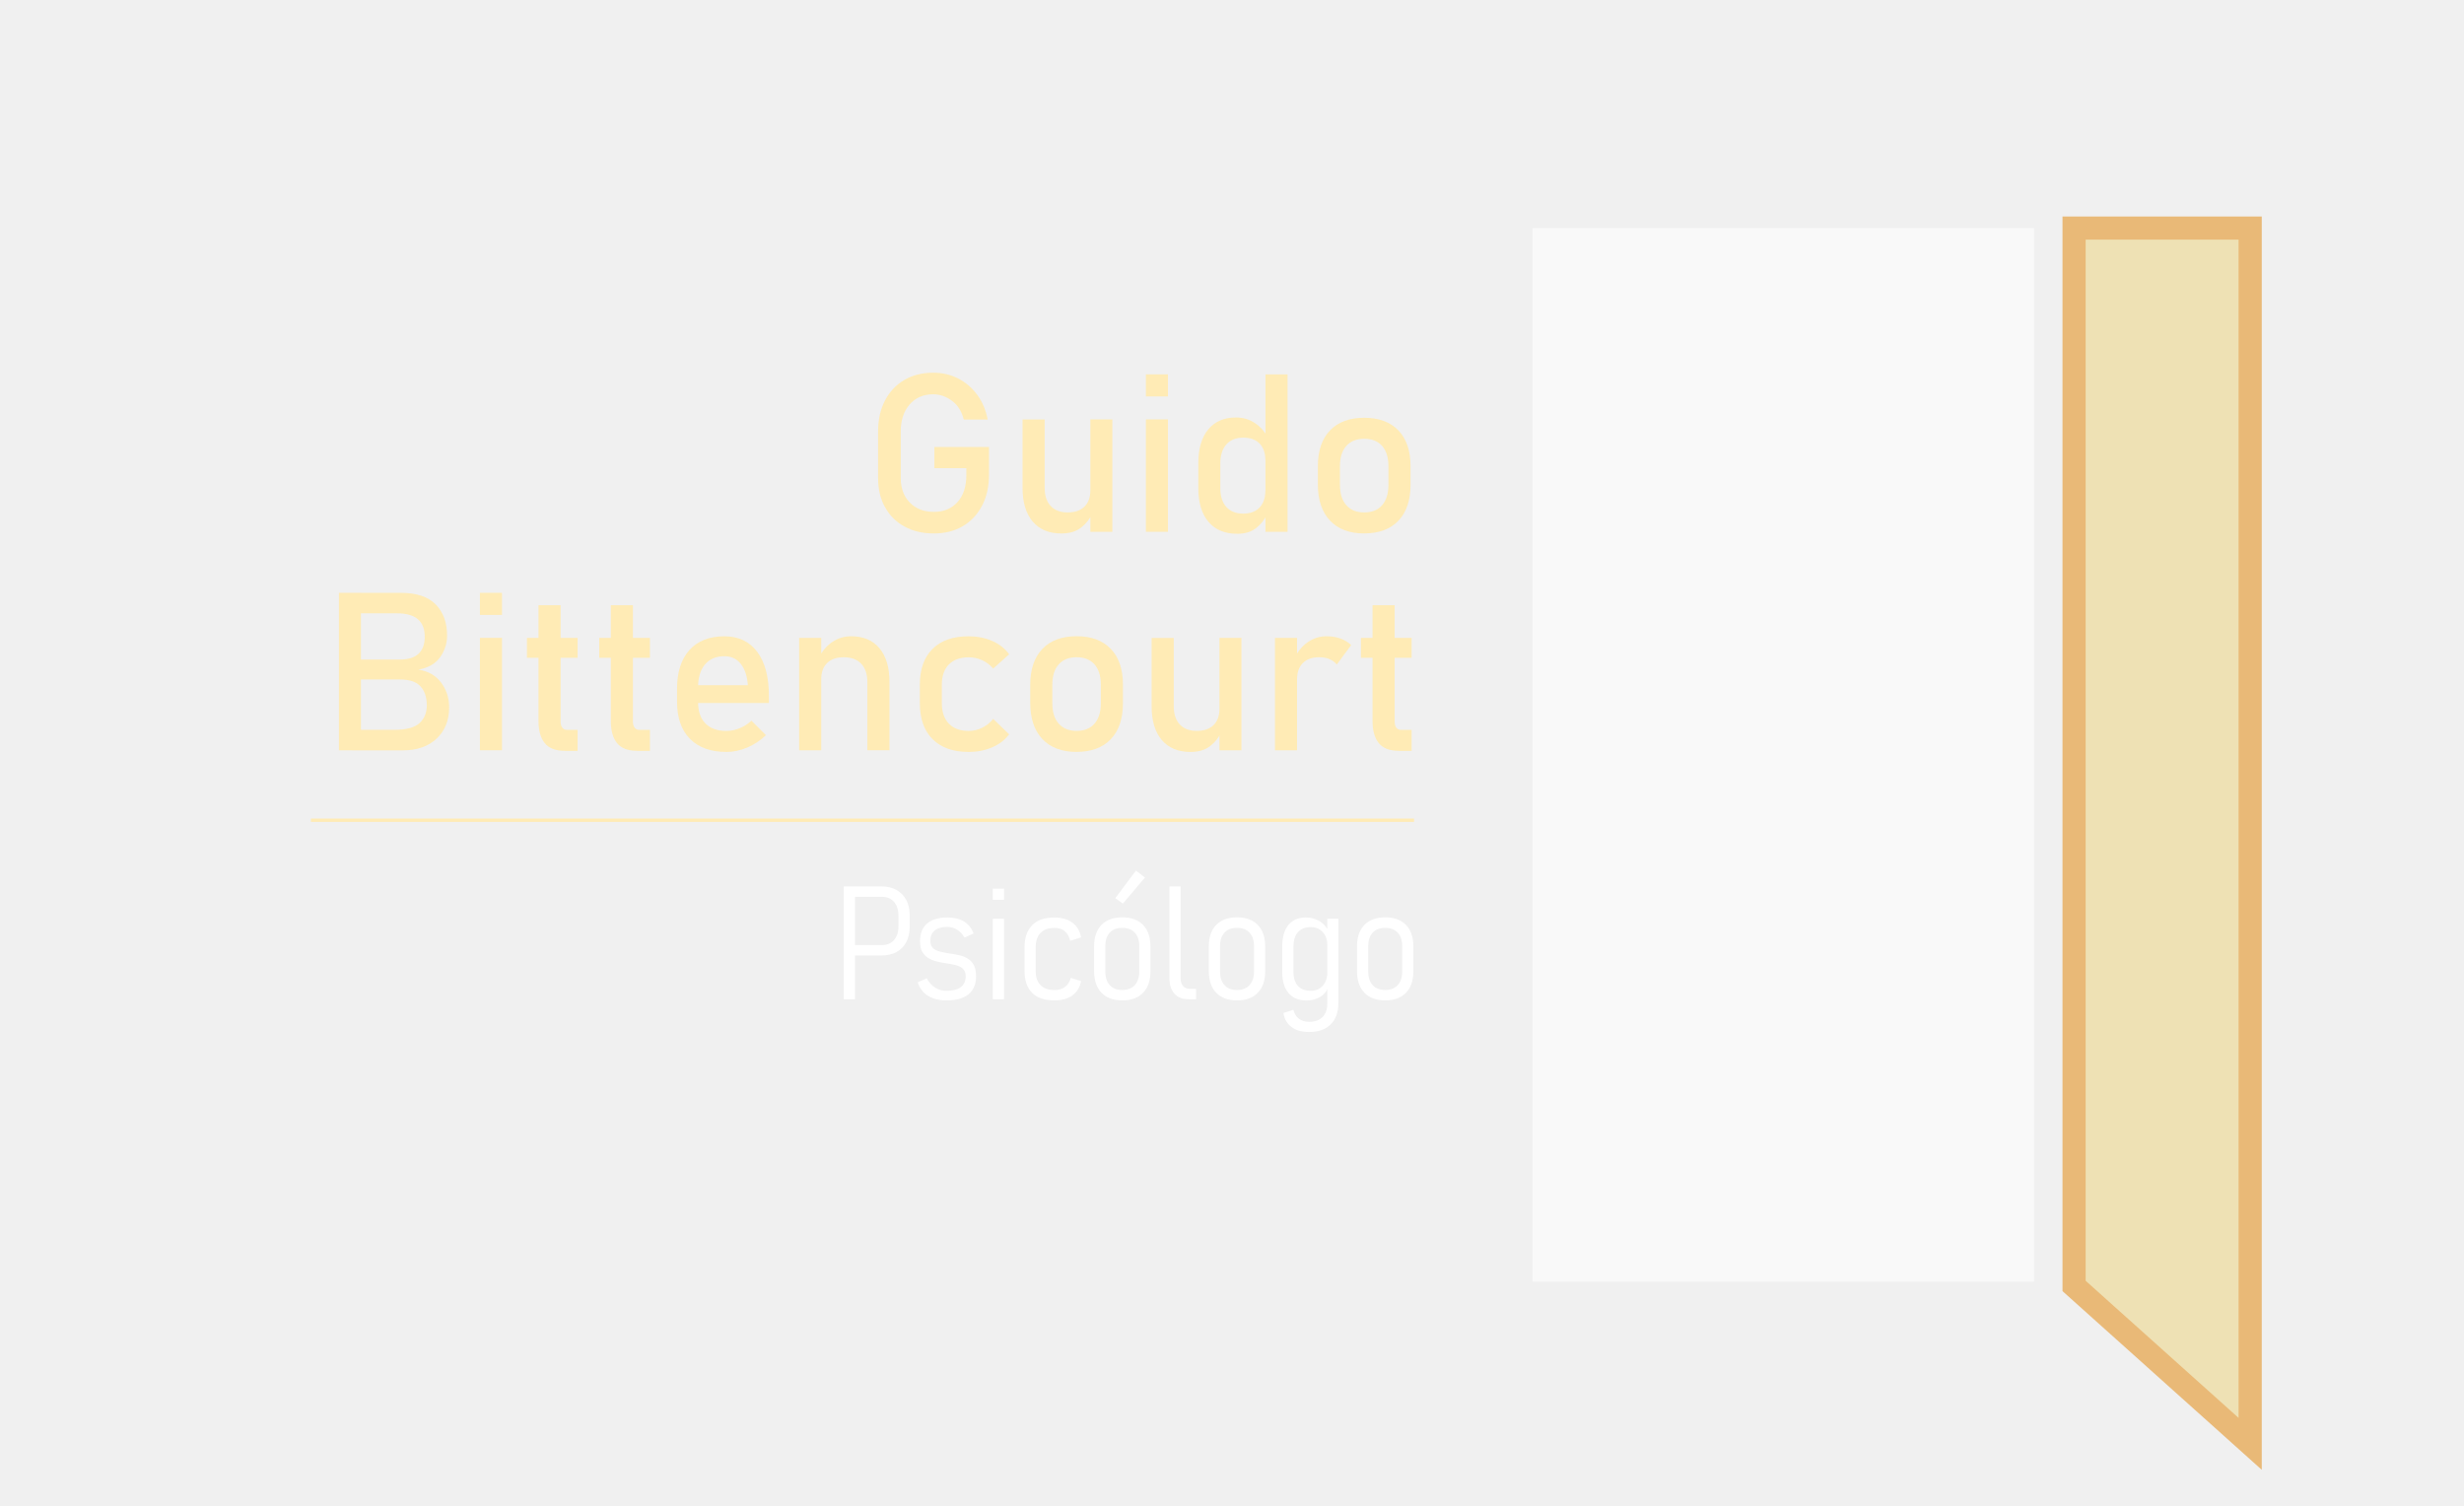
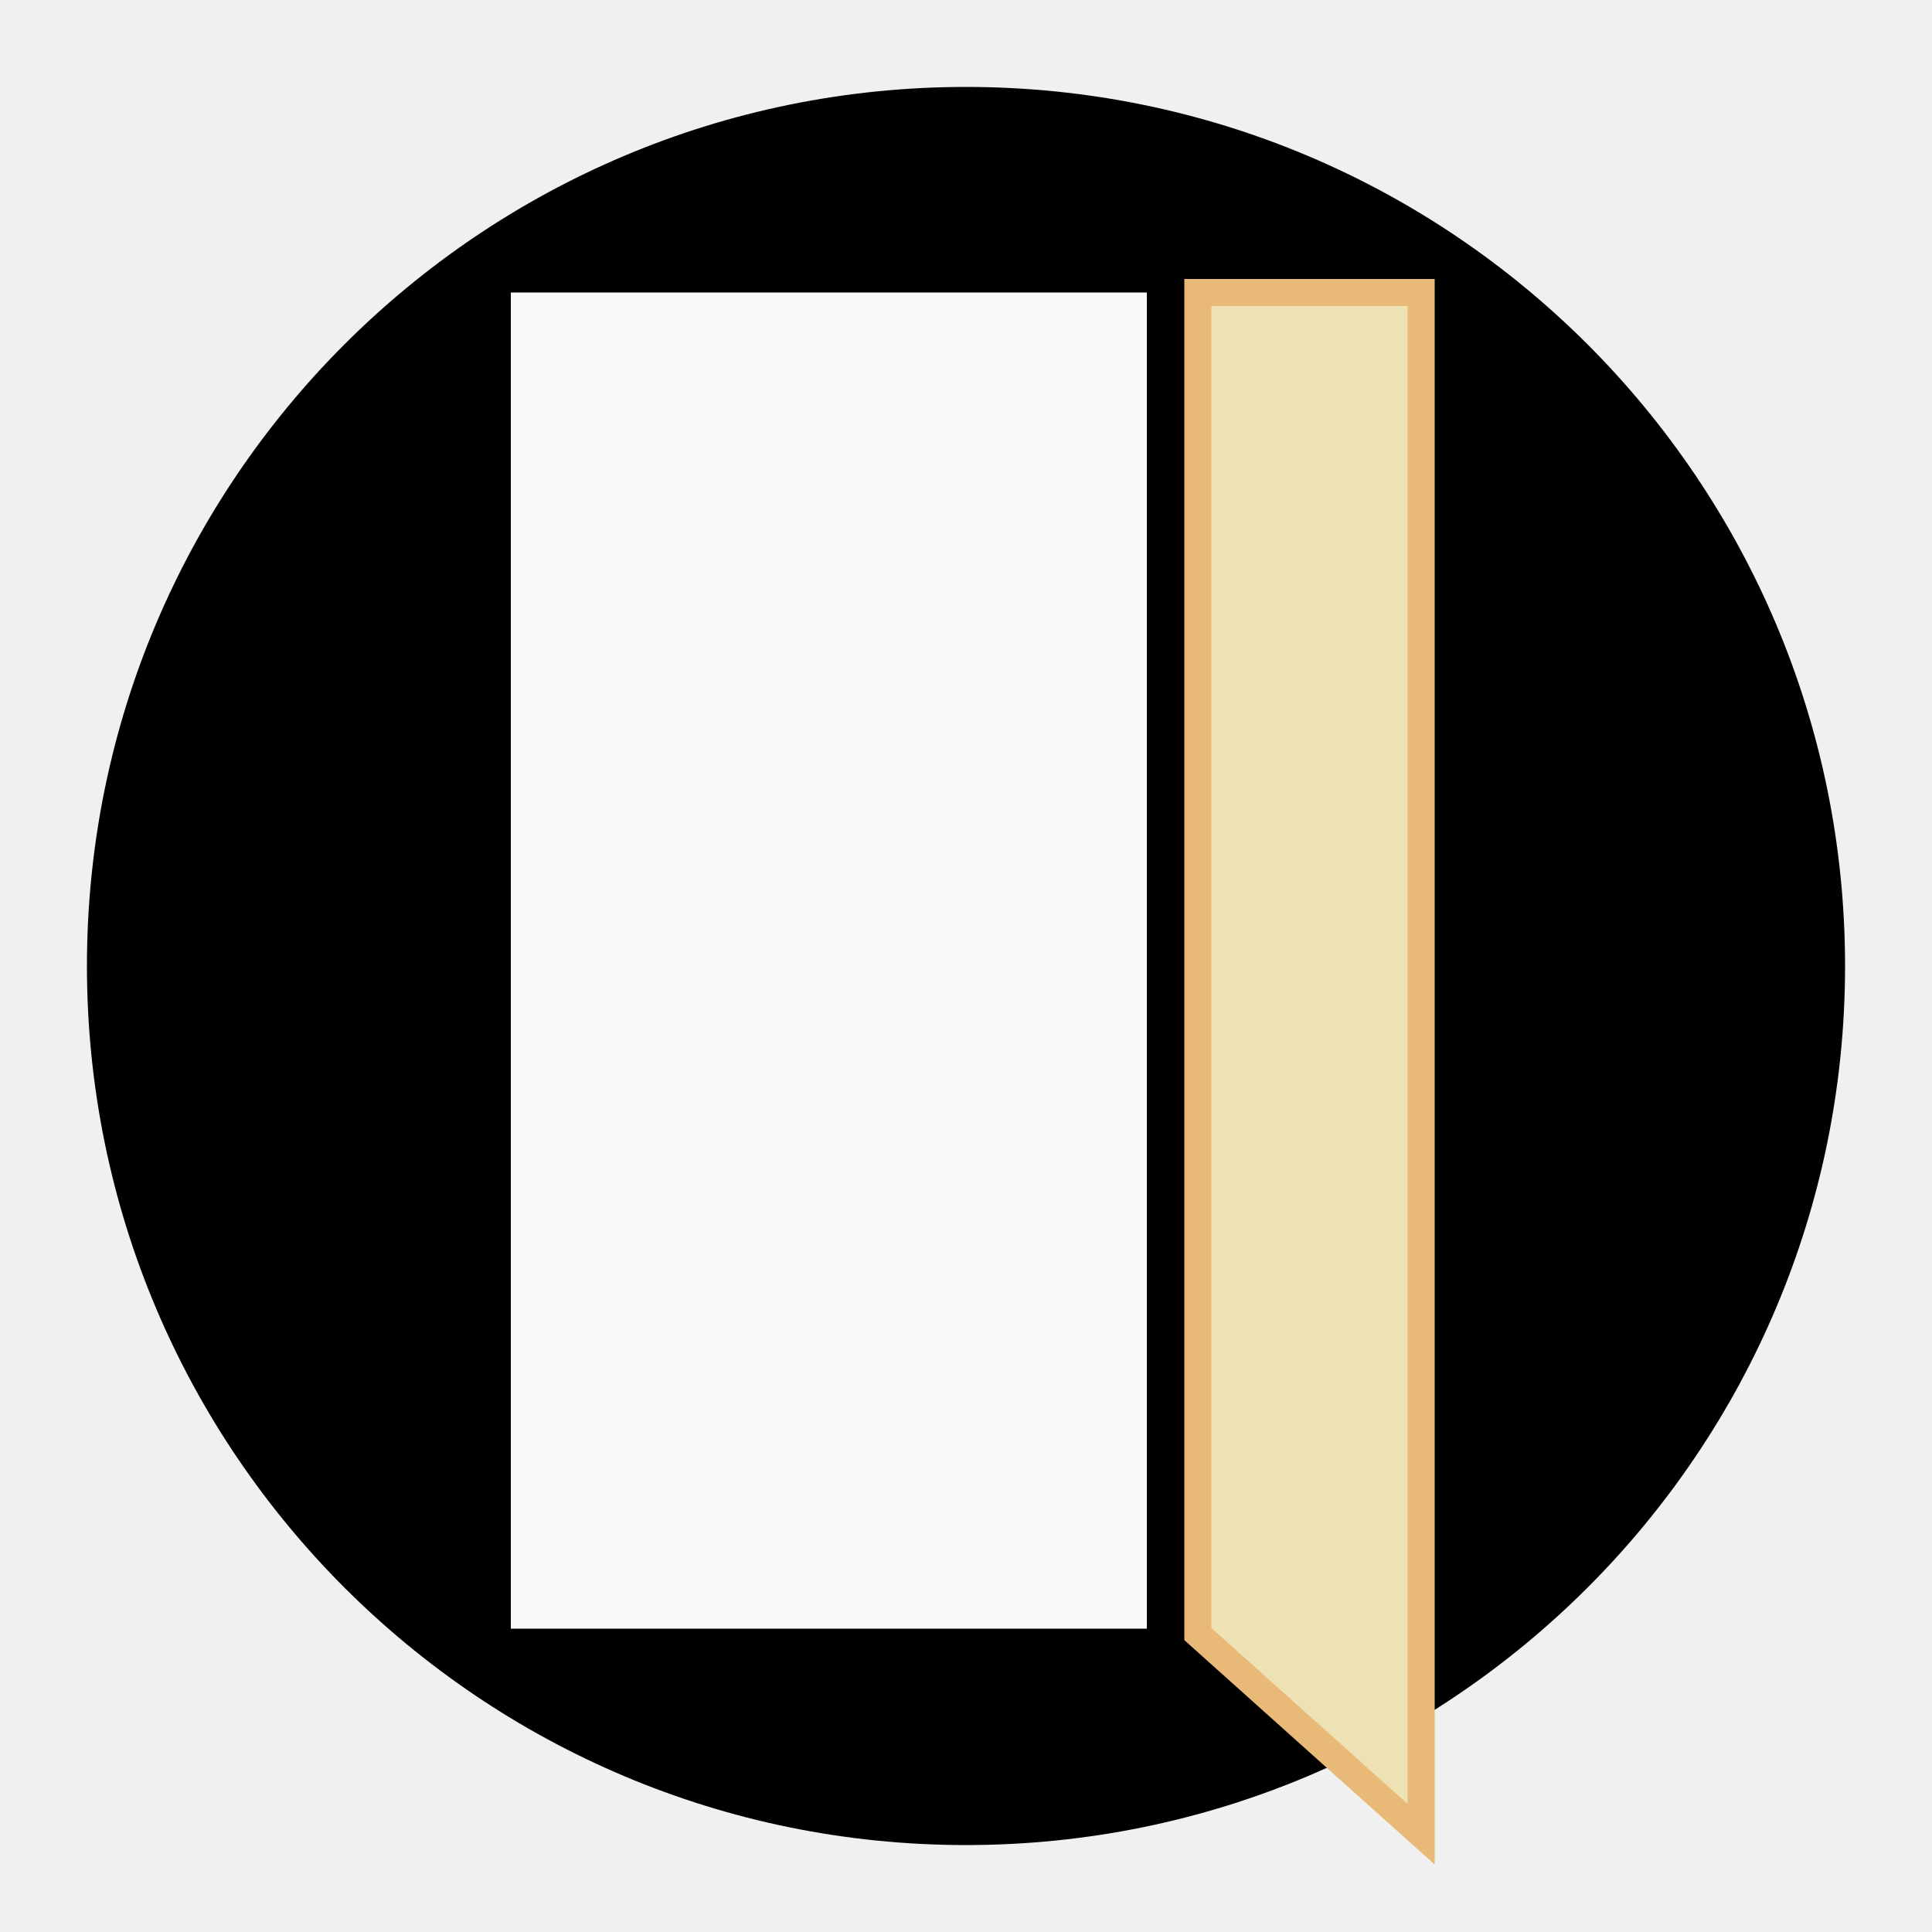
- <svg xmlns="http://www.w3.org/2000/svg" id="a" viewBox="0 0 744.4 454.7">
-   <defs>
-     <style>.b{fill:#fff;}.c{fill:#ffebb5;}.d{fill:none;stroke:#ffebb5;}.d,.e{stroke-miterlimit:10;}.f{fill:#f9f9f9;}.e{fill:#eee1b4;stroke:#e9b977;stroke-width:7px;}</style>
-   </defs>
-   <polygon class="e" points="626.6 68.9 679.8 68.9 679.8 436.2 626.6 388.5 626.6 68.9" />
-   <rect class="f" x="463" y="68.9" width="151.5" height="318.3" />
-   <line class="d" x1="93.93" y1="247.8" x2="427.2" y2="247.8" />
-   <g>
-     <path class="c" d="M282.3,135.05h16.49v8.31c0,3.58-.69,6.7-2.08,9.37-1.39,2.67-3.32,4.74-5.81,6.22-2.49,1.47-5.41,2.21-8.77,2.21s-6.34-.69-8.87-2.08c-2.53-1.38-4.49-3.34-5.89-5.86-1.4-2.52-2.09-5.46-2.09-8.82v-14.03c0-3.58,.69-6.7,2.08-9.36,1.38-2.66,3.32-4.73,5.81-6.2,2.49-1.47,5.41-2.21,8.77-2.21,2.77,0,5.29,.59,7.57,1.77,2.28,1.18,4.19,2.82,5.74,4.94,1.55,2.12,2.6,4.59,3.14,7.43h-7.23c-.61-2.46-1.8-4.35-3.57-5.66-1.77-1.31-3.65-1.96-5.66-1.96-2.97,0-5.34,1.03-7.13,3.09-1.79,2.06-2.68,4.78-2.68,8.16v14.03c0,3.1,.92,5.58,2.75,7.44,1.83,1.86,4.25,2.8,7.26,2.8s5.34-.98,7.13-2.94c1.79-1.96,2.68-4.7,2.68-8.21v-2.06h-9.65v-6.38Z" />
-     <path class="c" d="M315.6,126.71v20.64c0,2.38,.61,4.22,1.82,5.51,1.21,1.3,2.92,1.95,5.12,1.95s3.9-.58,5.09-1.75c1.19-1.17,1.78-2.81,1.78-4.92l.46,7.1c-.61,1.53-1.68,2.9-3.21,4.11-1.53,1.21-3.52,1.82-5.99,1.82-3.75,0-6.65-1.2-8.69-3.61-2.04-2.41-3.06-5.81-3.06-10.19v-20.64h6.67Zm13.81,33.96v-33.96h6.64v33.96h-6.64Z" />
-     <path class="c" d="M346.19,119.77v-6.67h6.67v6.67h-6.67Zm0,40.89v-33.96h6.67v33.96h-6.67Z" />
-     <path class="c" d="M373.77,161.26c-3.75,0-6.65-1.2-8.69-3.62-2.04-2.41-3.06-5.81-3.06-10.19v-7.49c0-4.41,1-7.81,2.99-10.22,2-2.41,4.8-3.62,8.42-3.62,2.01,0,3.84,.52,5.51,1.57,1.67,1.05,3.01,2.52,4.04,4.42l-.69,6.94c0-1.44-.26-2.67-.79-3.7-.52-1.02-1.28-1.8-2.27-2.34-.99-.53-2.2-.8-3.62-.8-2.2,0-3.91,.69-5.12,2.06-1.21,1.37-1.82,3.3-1.82,5.79v7.39c0,2.46,.61,4.37,1.82,5.71,1.21,1.34,2.92,2.01,5.12,2.01,1.42,0,2.62-.28,3.62-.83,.99-.56,1.75-1.36,2.27-2.4s.79-2.3,.79-3.76l.46,7.16c-.61,1.53-1.66,2.9-3.16,4.11-1.49,1.21-3.44,1.82-5.84,1.82Zm8.54-.59v-47.57h6.67v47.57h-6.67Z" />
-     <path class="c" d="M412.14,161.16c-4.45,0-7.9-1.29-10.34-3.88-2.44-2.58-3.66-6.22-3.66-10.91v-5.53c0-4.65,1.22-8.24,3.66-10.8,2.44-2.55,5.89-3.83,10.34-3.83s7.89,1.28,10.34,3.83c2.44,2.55,3.66,6.15,3.66,10.8v5.63c0,4.67-1.22,8.28-3.66,10.84-2.44,2.56-5.89,3.84-10.34,3.84Zm0-6.35c2.33,0,4.14-.73,5.41-2.19,1.28-1.46,1.91-3.51,1.91-6.15v-5.63c0-2.64-.64-4.68-1.91-6.12-1.28-1.44-3.08-2.16-5.41-2.16s-4.11,.72-5.4,2.16c-1.29,1.44-1.93,3.48-1.93,6.12v5.63c0,2.64,.64,4.69,1.93,6.15,1.29,1.46,3.08,2.19,5.4,2.19Z" />
-     <path class="c" d="M102.4,226.67v-47.57h6.64v47.57h-6.64Zm3.93,0v-6.18h12.89c3.53,0,6.04-.68,7.51-2.03,1.47-1.35,2.21-3.13,2.21-5.33v-.1c0-2.36-.63-4.24-1.88-5.64-1.25-1.41-3.32-2.11-6.2-2.11h-14.53v-6.02h14.53c2.46,0,4.32-.58,5.58-1.75,1.25-1.17,1.88-2.87,1.88-5.12,0-2.38-.7-4.15-2.09-5.33-1.4-1.18-3.49-1.77-6.28-1.77h-13.61v-6.18h14.82c4.69,0,8.18,1.17,10.47,3.5,2.29,2.33,3.44,5.46,3.44,9.39,0,2.38-.7,4.55-2.09,6.53-1.4,1.97-3.59,3.23-6.58,3.78,2.94,.44,5.23,1.73,6.85,3.89,1.62,2.16,2.44,4.63,2.44,7.43v.1c0,3.88-1.25,7.01-3.76,9.39-2.51,2.38-5.91,3.57-10.21,3.57h-15.38Z" />
-     <path class="c" d="M144.99,185.77v-6.67h6.67v6.67h-6.67Zm0,40.89v-33.96h6.67v33.96h-6.67Z" />
-     <path class="c" d="M159.19,198.73v-6.02h15.31v6.02h-15.31Zm11.45,28.1c-2.79,0-4.81-.77-6.07-2.32-1.25-1.55-1.88-3.77-1.88-6.67v-35h6.67v35.07c0,.81,.16,1.44,.49,1.9s.81,.69,1.44,.69h3.21v6.35h-3.86Z" />
-     <path class="c" d="M181.04,198.73v-6.02h15.31v6.02h-15.31Zm11.45,28.1c-2.79,0-4.81-.77-6.07-2.32-1.25-1.55-1.88-3.77-1.88-6.67v-35h6.67v35.07c0,.81,.16,1.44,.49,1.9s.81,.69,1.44,.69h3.21v6.35h-3.86Z" />
-     <path class="c" d="M219.42,227.16c-4.73,0-8.4-1.32-10.99-3.96-2.6-2.64-3.89-6.39-3.89-11.25v-3.83c0-5.06,1.25-8.97,3.75-11.74,2.5-2.77,6.01-4.15,10.55-4.15,4.27,0,7.58,1.57,9.93,4.71,2.34,3.14,3.52,7.55,3.52,13.22v2.22h-22.9v-5.37h16.55c-.2-2.75-.91-4.9-2.14-6.44-1.23-1.55-2.88-2.32-4.96-2.32-2.51,0-4.46,.83-5.86,2.49-1.4,1.66-2.09,4-2.09,7.03v4.32c0,2.81,.75,4.97,2.24,6.48,1.49,1.5,3.59,2.26,6.3,2.26,1.35,0,2.69-.27,4.02-.82,1.33-.54,2.52-1.31,3.57-2.29l4.38,4.38c-1.68,1.61-3.57,2.86-5.66,3.75-2.09,.88-4.2,1.32-6.31,1.32Z" />
-     <path class="c" d="M241.43,226.67v-33.96h6.67v33.96h-6.67Zm20.61,0v-20.58c0-2.4-.62-4.25-1.85-5.56-1.23-1.31-2.98-1.96-5.25-1.96s-3.87,.58-5.05,1.73c-1.19,1.16-1.78,2.78-1.78,4.87l-.69-6.54c1.05-2.05,2.42-3.63,4.11-4.74,1.69-1.11,3.56-1.67,5.61-1.67,3.69,0,6.54,1.21,8.55,3.61,2.02,2.41,3.03,5.82,3.03,10.22v20.61h-6.67Z" />
-     <path class="c" d="M292.57,227.16c-4.67,0-8.28-1.29-10.84-3.86-2.56-2.57-3.84-6.2-3.84-10.89v-5.59c0-4.65,1.28-8.24,3.84-10.78,2.56-2.54,6.18-3.81,10.84-3.81,2.66,0,5.06,.47,7.2,1.41,2.14,.94,3.84,2.28,5.1,4.02l-4.81,4.32c-.94-1.09-2.05-1.93-3.34-2.52-1.29-.59-2.64-.88-4.06-.88-2.57,0-4.57,.72-5.99,2.16-1.42,1.44-2.13,3.47-2.13,6.08v5.59c0,2.68,.71,4.75,2.13,6.22,1.42,1.46,3.41,2.19,5.99,2.19,1.42,0,2.77-.32,4.06-.95,1.29-.63,2.4-1.53,3.34-2.68l4.81,4.65c-1.26,1.7-2.97,3.02-5.12,3.94-2.15,.93-4.54,1.39-7.18,1.39Z" />
-     <path class="c" d="M325.25,227.16c-4.45,0-7.9-1.29-10.34-3.88-2.44-2.58-3.66-6.22-3.66-10.91v-5.53c0-4.65,1.22-8.24,3.66-10.8,2.44-2.55,5.89-3.83,10.34-3.83s7.89,1.28,10.34,3.83c2.44,2.55,3.66,6.15,3.66,10.8v5.63c0,4.67-1.22,8.28-3.66,10.84-2.44,2.56-5.89,3.84-10.34,3.84Zm0-6.35c2.33,0,4.14-.73,5.41-2.19,1.28-1.46,1.91-3.51,1.91-6.15v-5.63c0-2.64-.64-4.68-1.91-6.12-1.28-1.44-3.08-2.16-5.41-2.16s-4.11,.72-5.4,2.16-1.93,3.48-1.93,6.12v5.63c0,2.64,.64,4.69,1.93,6.15,1.29,1.46,3.09,2.19,5.4,2.19Z" />
-     <path class="c" d="M354.6,192.71v20.64c0,2.38,.61,4.22,1.82,5.51,1.21,1.3,2.92,1.95,5.12,1.95s3.9-.58,5.09-1.75c1.19-1.17,1.78-2.81,1.78-4.92l.46,7.1c-.61,1.53-1.68,2.9-3.21,4.11-1.53,1.21-3.52,1.82-5.99,1.82-3.75,0-6.65-1.2-8.69-3.61-2.04-2.41-3.06-5.81-3.06-10.19v-20.64h6.67Zm13.81,33.96v-33.96h6.64v33.96h-6.64Z" />
-     <path class="c" d="M385.18,226.67v-33.96h6.67v33.96h-6.67Zm18.68-25.91c-.59-.72-1.33-1.26-2.22-1.64-.89-.37-1.93-.56-3.11-.56-2.12,0-3.76,.58-4.92,1.75-1.17,1.17-1.75,2.79-1.75,4.86l-.69-6.54c1.03-2.01,2.37-3.58,4.04-4.71,1.67-1.13,3.5-1.7,5.51-1.7,1.55,0,2.95,.22,4.2,.67,1.25,.45,2.35,1.11,3.29,1.98l-4.35,5.89Z" />
-     <path class="c" d="M411.16,198.73v-6.02h15.31v6.02h-15.31Zm11.45,28.1c-2.79,0-4.81-.77-6.07-2.32-1.25-1.55-1.88-3.77-1.88-6.67v-35h6.67v35.07c0,.81,.16,1.44,.49,1.9s.81,.69,1.44,.69h3.21v6.35h-3.86Z" />
-   </g>
-   <g>
-     <path class="b" d="M254.91,301.88v-34.08h3.38v34.08h-3.38Zm2.46-13.22v-3.14h9.09c1.52,0,2.72-.5,3.62-1.51s1.35-2.36,1.35-4.07v-3.33c0-1.75-.45-3.13-1.34-4.15s-2.1-1.52-3.63-1.52h-9.09v-3.14h8.91c1.77,0,3.29,.36,4.56,1.07s2.26,1.72,2.95,3.04,1.04,2.88,1.04,4.69v3.38c0,1.78-.35,3.32-1.04,4.63s-1.68,2.31-2.96,3.01-2.8,1.05-4.55,1.05h-8.91Z" />
-     <path class="b" d="M285.98,302.23c-2.25,0-4.12-.46-5.6-1.37s-2.53-2.28-3.14-4.09l2.74-1.22c.67,1.23,1.51,2.18,2.52,2.82s2.17,.97,3.48,.97c1.86,0,3.29-.38,4.28-1.12s1.49-1.84,1.49-3.26c0-1.03-.29-1.8-.86-2.31s-1.33-.88-2.27-1.1-1.96-.42-3.06-.57c-.88-.14-1.76-.32-2.66-.55s-1.72-.56-2.47-1.01-1.35-1.07-1.8-1.86-.68-1.87-.68-3.21c0-2.33,.71-4.11,2.12-5.33s3.47-1.84,6.18-1.84c1.98,0,3.64,.4,4.97,1.21s2.3,2.01,2.93,3.62l-2.77,1.24c-.58-1-1.31-1.79-2.2-2.36s-1.89-.86-3-.86c-1.66,0-2.92,.36-3.8,1.07s-1.31,1.76-1.31,3.15c0,1,.28,1.74,.84,2.23s1.31,.84,2.24,1.05,1.93,.41,2.99,.56c.91,.14,1.82,.31,2.73,.52s1.75,.54,2.51,1,1.36,1.12,1.82,1.97,.68,1.98,.68,3.39c0,2.36-.76,4.16-2.27,5.4s-3.72,1.86-6.61,1.86Z" />
-     <path class="b" d="M299.93,271.83v-3.35h3.4v3.35h-3.4Zm0,30.05v-24.33h3.4v24.33h-3.4Z" />
-     <path class="b" d="M318.49,302.23c-2.92,0-5.14-.76-6.67-2.27s-2.29-3.73-2.29-6.63v-7.12c0-2.91,.76-5.14,2.29-6.69s3.75-2.33,6.67-2.33c2.28,0,4.12,.52,5.51,1.56s2.26,2.53,2.6,4.46l-3.28,1.01c-.3-1.28-.85-2.25-1.65-2.91s-1.84-.98-3.11-.98c-1.83,0-3.23,.5-4.21,1.51s-1.46,2.46-1.46,4.37v7.12c0,1.88,.49,3.3,1.46,4.29s2.38,1.48,4.21,1.48c1.3,0,2.36-.32,3.2-.95s1.42-1.54,1.75-2.73l3.09,.98c-.34,1.86-1.21,3.3-2.6,4.31s-3.23,1.52-5.51,1.52Z" />
-     <path class="b" d="M339.05,302.23c-2.7,0-4.8-.77-6.28-2.31s-2.23-3.71-2.23-6.53v-7.5c0-2.78,.74-4.93,2.23-6.46s3.58-2.29,6.28-2.29,4.8,.76,6.28,2.29,2.23,3.68,2.23,6.46v7.57c0,2.78-.74,4.94-2.23,6.47s-3.58,2.3-6.28,2.3Zm-.02-3.14c1.64,0,2.91-.49,3.81-1.48s1.35-2.36,1.35-4.12v-7.62c0-1.77-.45-3.13-1.35-4.1s-2.17-1.45-3.81-1.45-2.88,.48-3.77,1.45-1.34,2.34-1.34,4.1v7.62c0,1.77,.45,3.14,1.34,4.12s2.15,1.48,3.77,1.48Zm.19-26.11l-2.27-1.64,6.23-8.32,2.72,2.09-6.68,7.88Z" />
-     <path class="b" d="M356.67,267.8v27.68c0,1.03,.24,1.83,.73,2.4s1.16,.86,2.02,.86h1.92v3.14h-2.34c-1.8,0-3.2-.56-4.2-1.69s-1.5-2.71-1.5-4.76v-27.63h3.38Z" />
-     <path class="b" d="M373.71,302.23c-2.7,0-4.8-.77-6.28-2.31s-2.23-3.71-2.23-6.53v-7.5c0-2.78,.74-4.93,2.23-6.46s3.58-2.29,6.28-2.29,4.8,.76,6.28,2.29,2.23,3.68,2.23,6.46v7.57c0,2.78-.74,4.94-2.23,6.47s-3.58,2.3-6.28,2.3Zm-.02-3.14c1.64,0,2.91-.49,3.81-1.48s1.35-2.36,1.35-4.12v-7.62c0-1.77-.45-3.13-1.35-4.1s-2.17-1.45-3.81-1.45-2.88,.48-3.77,1.45-1.34,2.34-1.34,4.1v7.62c0,1.77,.45,3.14,1.34,4.12s2.15,1.48,3.77,1.48Z" />
-     <path class="b" d="M394.62,302.25c-2.3,0-4.08-.75-5.34-2.24s-1.9-3.59-1.9-6.29v-7.8c0-2.8,.62-4.95,1.86-6.47s3-2.27,5.26-2.27c1.47,0,2.82,.35,4.04,1.04s2.21,1.8,2.94,3.32l-.49,4.01c.02-1.02-.18-1.94-.57-2.77s-.98-1.48-1.73-1.97-1.68-.73-2.75-.73c-1.64,0-2.91,.52-3.82,1.55s-1.36,2.47-1.36,4.31v7.76c0,1.77,.45,3.14,1.36,4.14s2.18,1.49,3.82,1.49c1.08,0,1.99-.24,2.74-.73s1.32-1.14,1.72-1.98,.6-1.75,.6-2.73l.33,4.17c-.55,1.45-1.41,2.52-2.6,3.19s-2.55,1.01-4.1,1.01Zm.8,9.52c-2.16,0-3.9-.5-5.24-1.5s-2.15-2.41-2.45-4.24l3.02-.96c.27,1.16,.81,2.05,1.64,2.68s1.86,.95,3.09,.95c1.73,0,3.09-.47,4.05-1.42s1.45-2.29,1.45-4.04v-25.69h3.35v25.48c0,2.78-.78,4.93-2.33,6.46s-3.75,2.29-6.6,2.29Z" />
-     <path class="b" d="M418.48,302.23c-2.7,0-4.8-.77-6.28-2.31s-2.23-3.71-2.23-6.53v-7.5c0-2.78,.74-4.93,2.23-6.46s3.58-2.29,6.28-2.29,4.8,.76,6.28,2.29,2.23,3.68,2.23,6.46v7.57c0,2.78-.74,4.94-2.23,6.47s-3.58,2.3-6.28,2.3Zm-.02-3.14c1.64,0,2.91-.49,3.81-1.48s1.35-2.36,1.35-4.12v-7.62c0-1.77-.45-3.13-1.35-4.1s-2.17-1.45-3.81-1.45-2.88,.48-3.77,1.45-1.34,2.34-1.34,4.1v7.62c0,1.77,.45,3.14,1.34,4.12s2.15,1.48,3.77,1.48Z" />
-   </g>
+ <svg xmlns="http://www.w3.org/2000/svg" version="1.1" id="a" x="0px" y="0px" viewBox="0 0 500 500" style="enable-background:new 0 0 500 500;" xml:space="preserve">
+   <style type="text/css">
+ 	.st0{fill:#EEE1B4;stroke:#E9B977;stroke-width:7;stroke-miterlimit:10;}
+ 	.st1{fill:#F9F9F9;}
+ </style>
+   <circle cx="250" cy="250" r="227.5" />
+   <polygon class="st0" points="310,75.7 367.8,75.7 367.8,474.7 310,422.9 " />
+   <rect x="132.2" y="75.7" class="st1" width="164.6" height="345.8" />
</svg>
